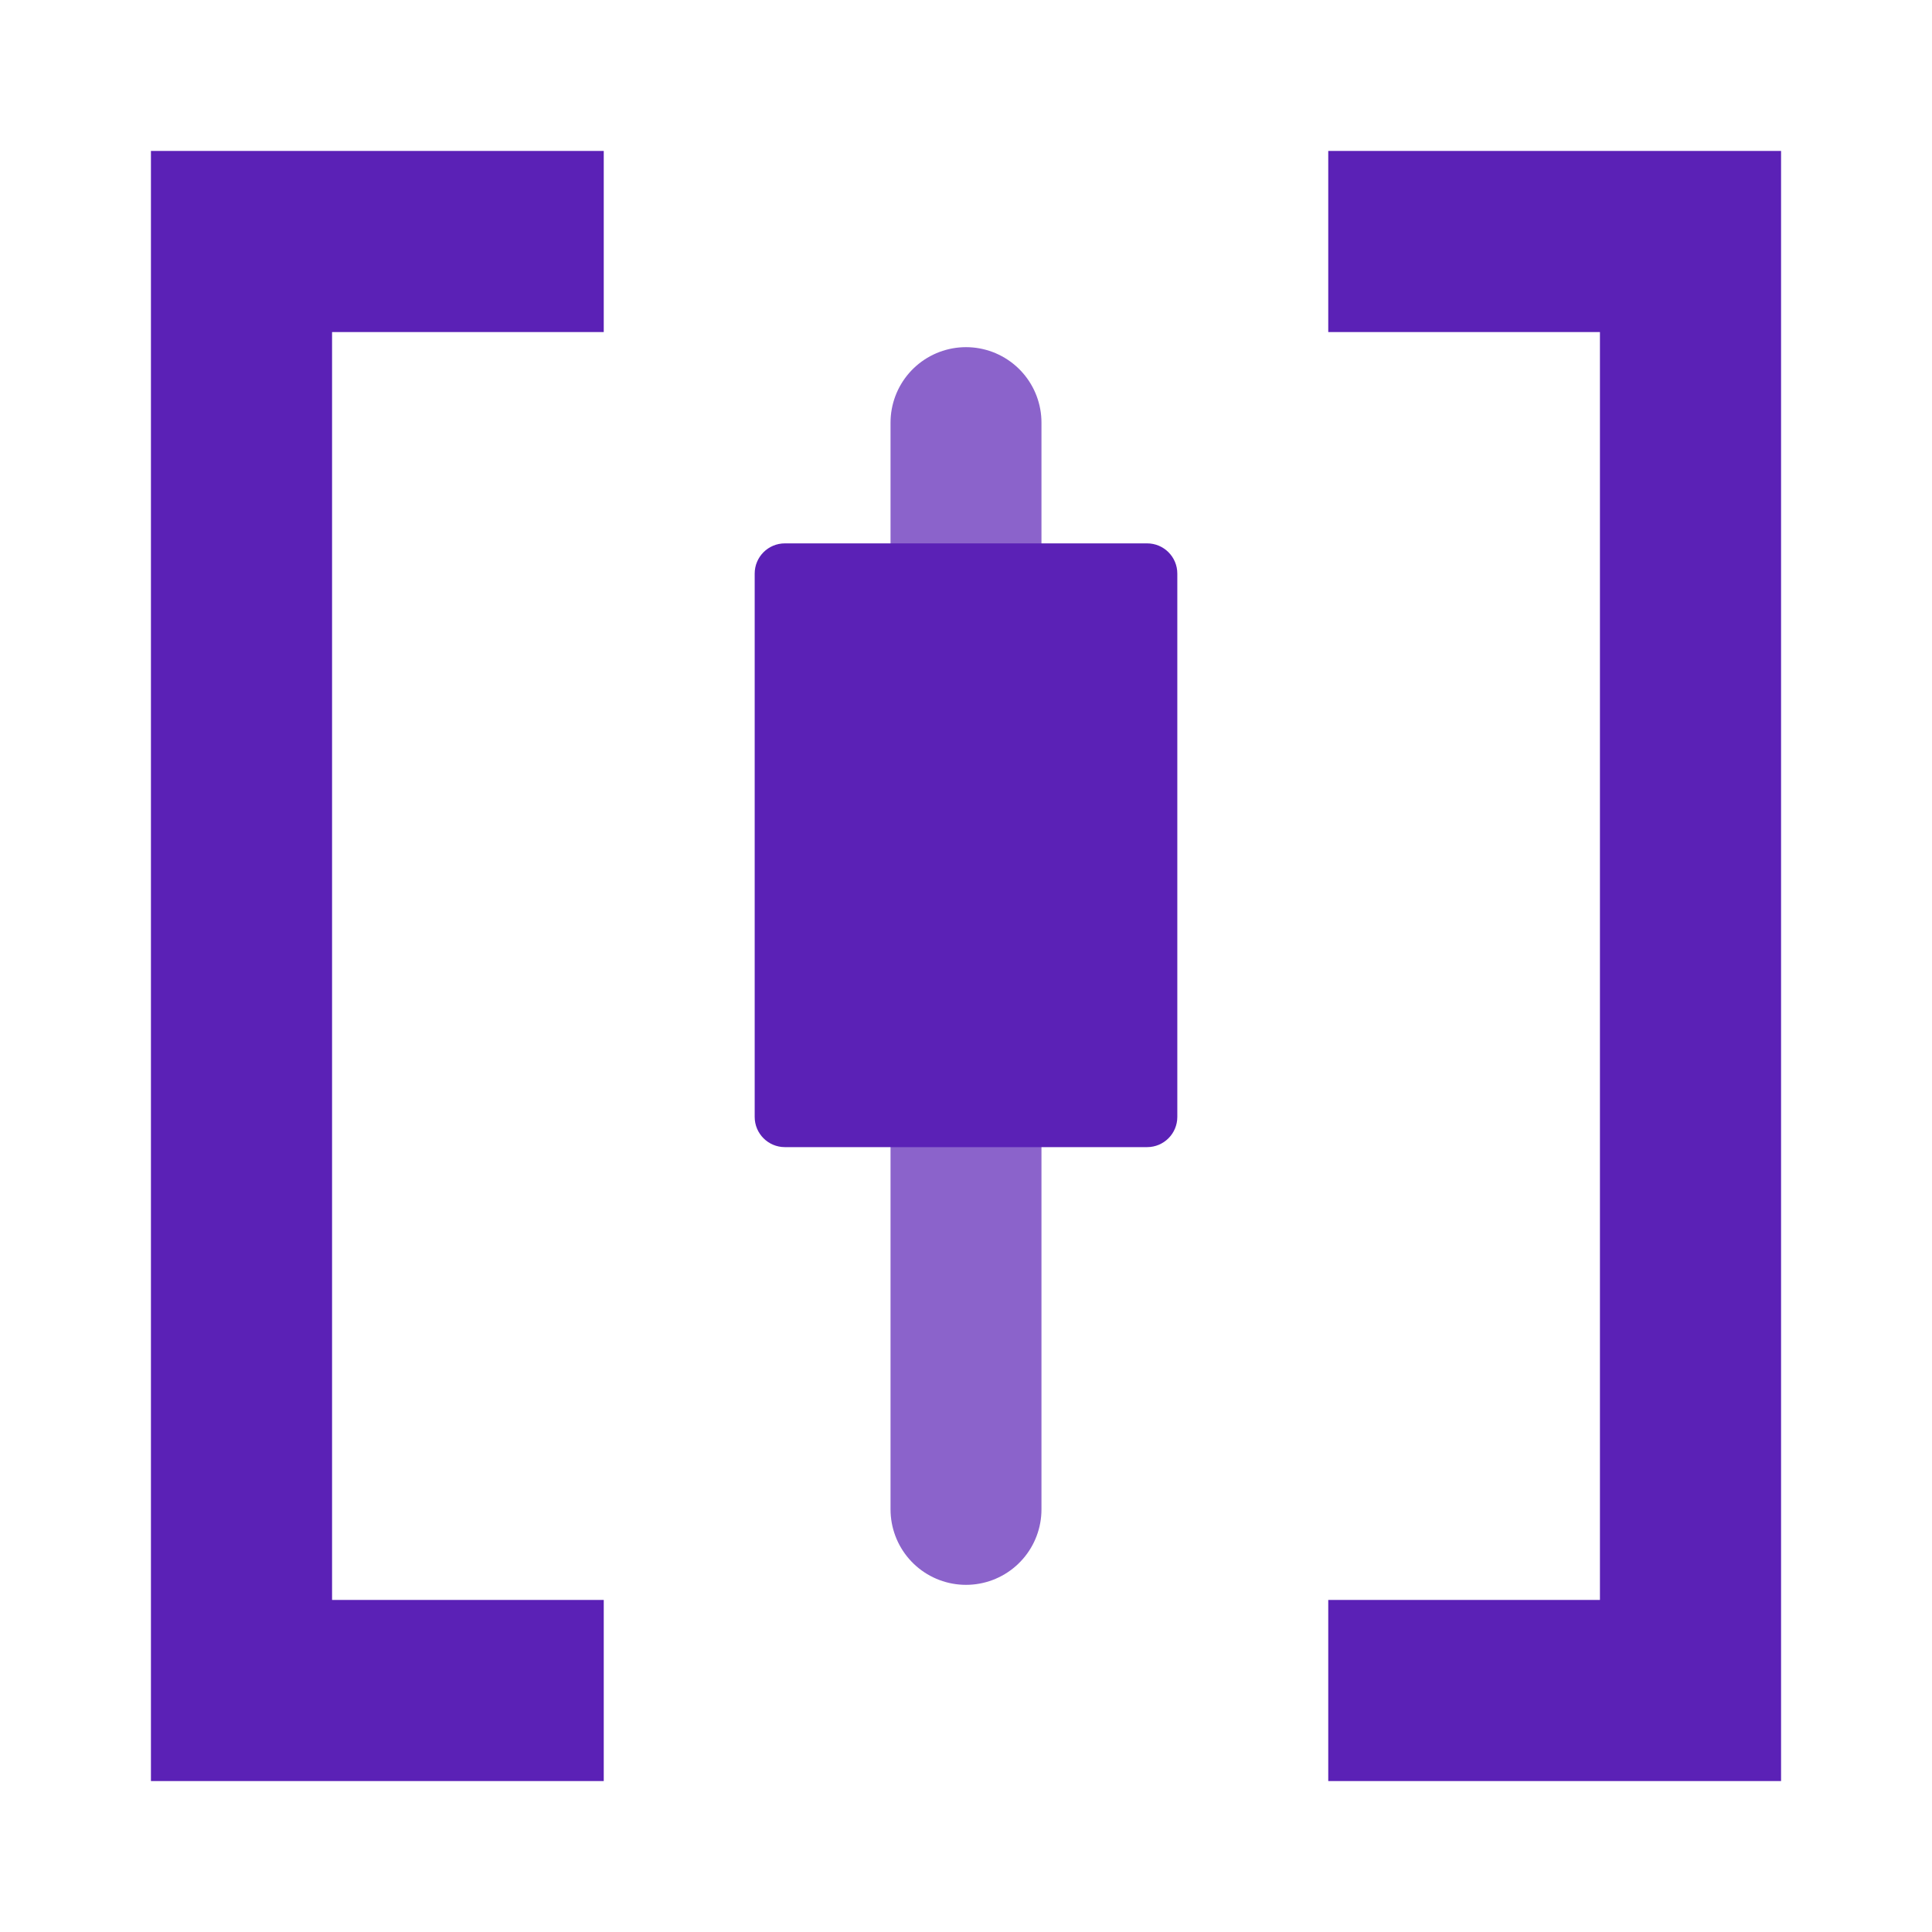
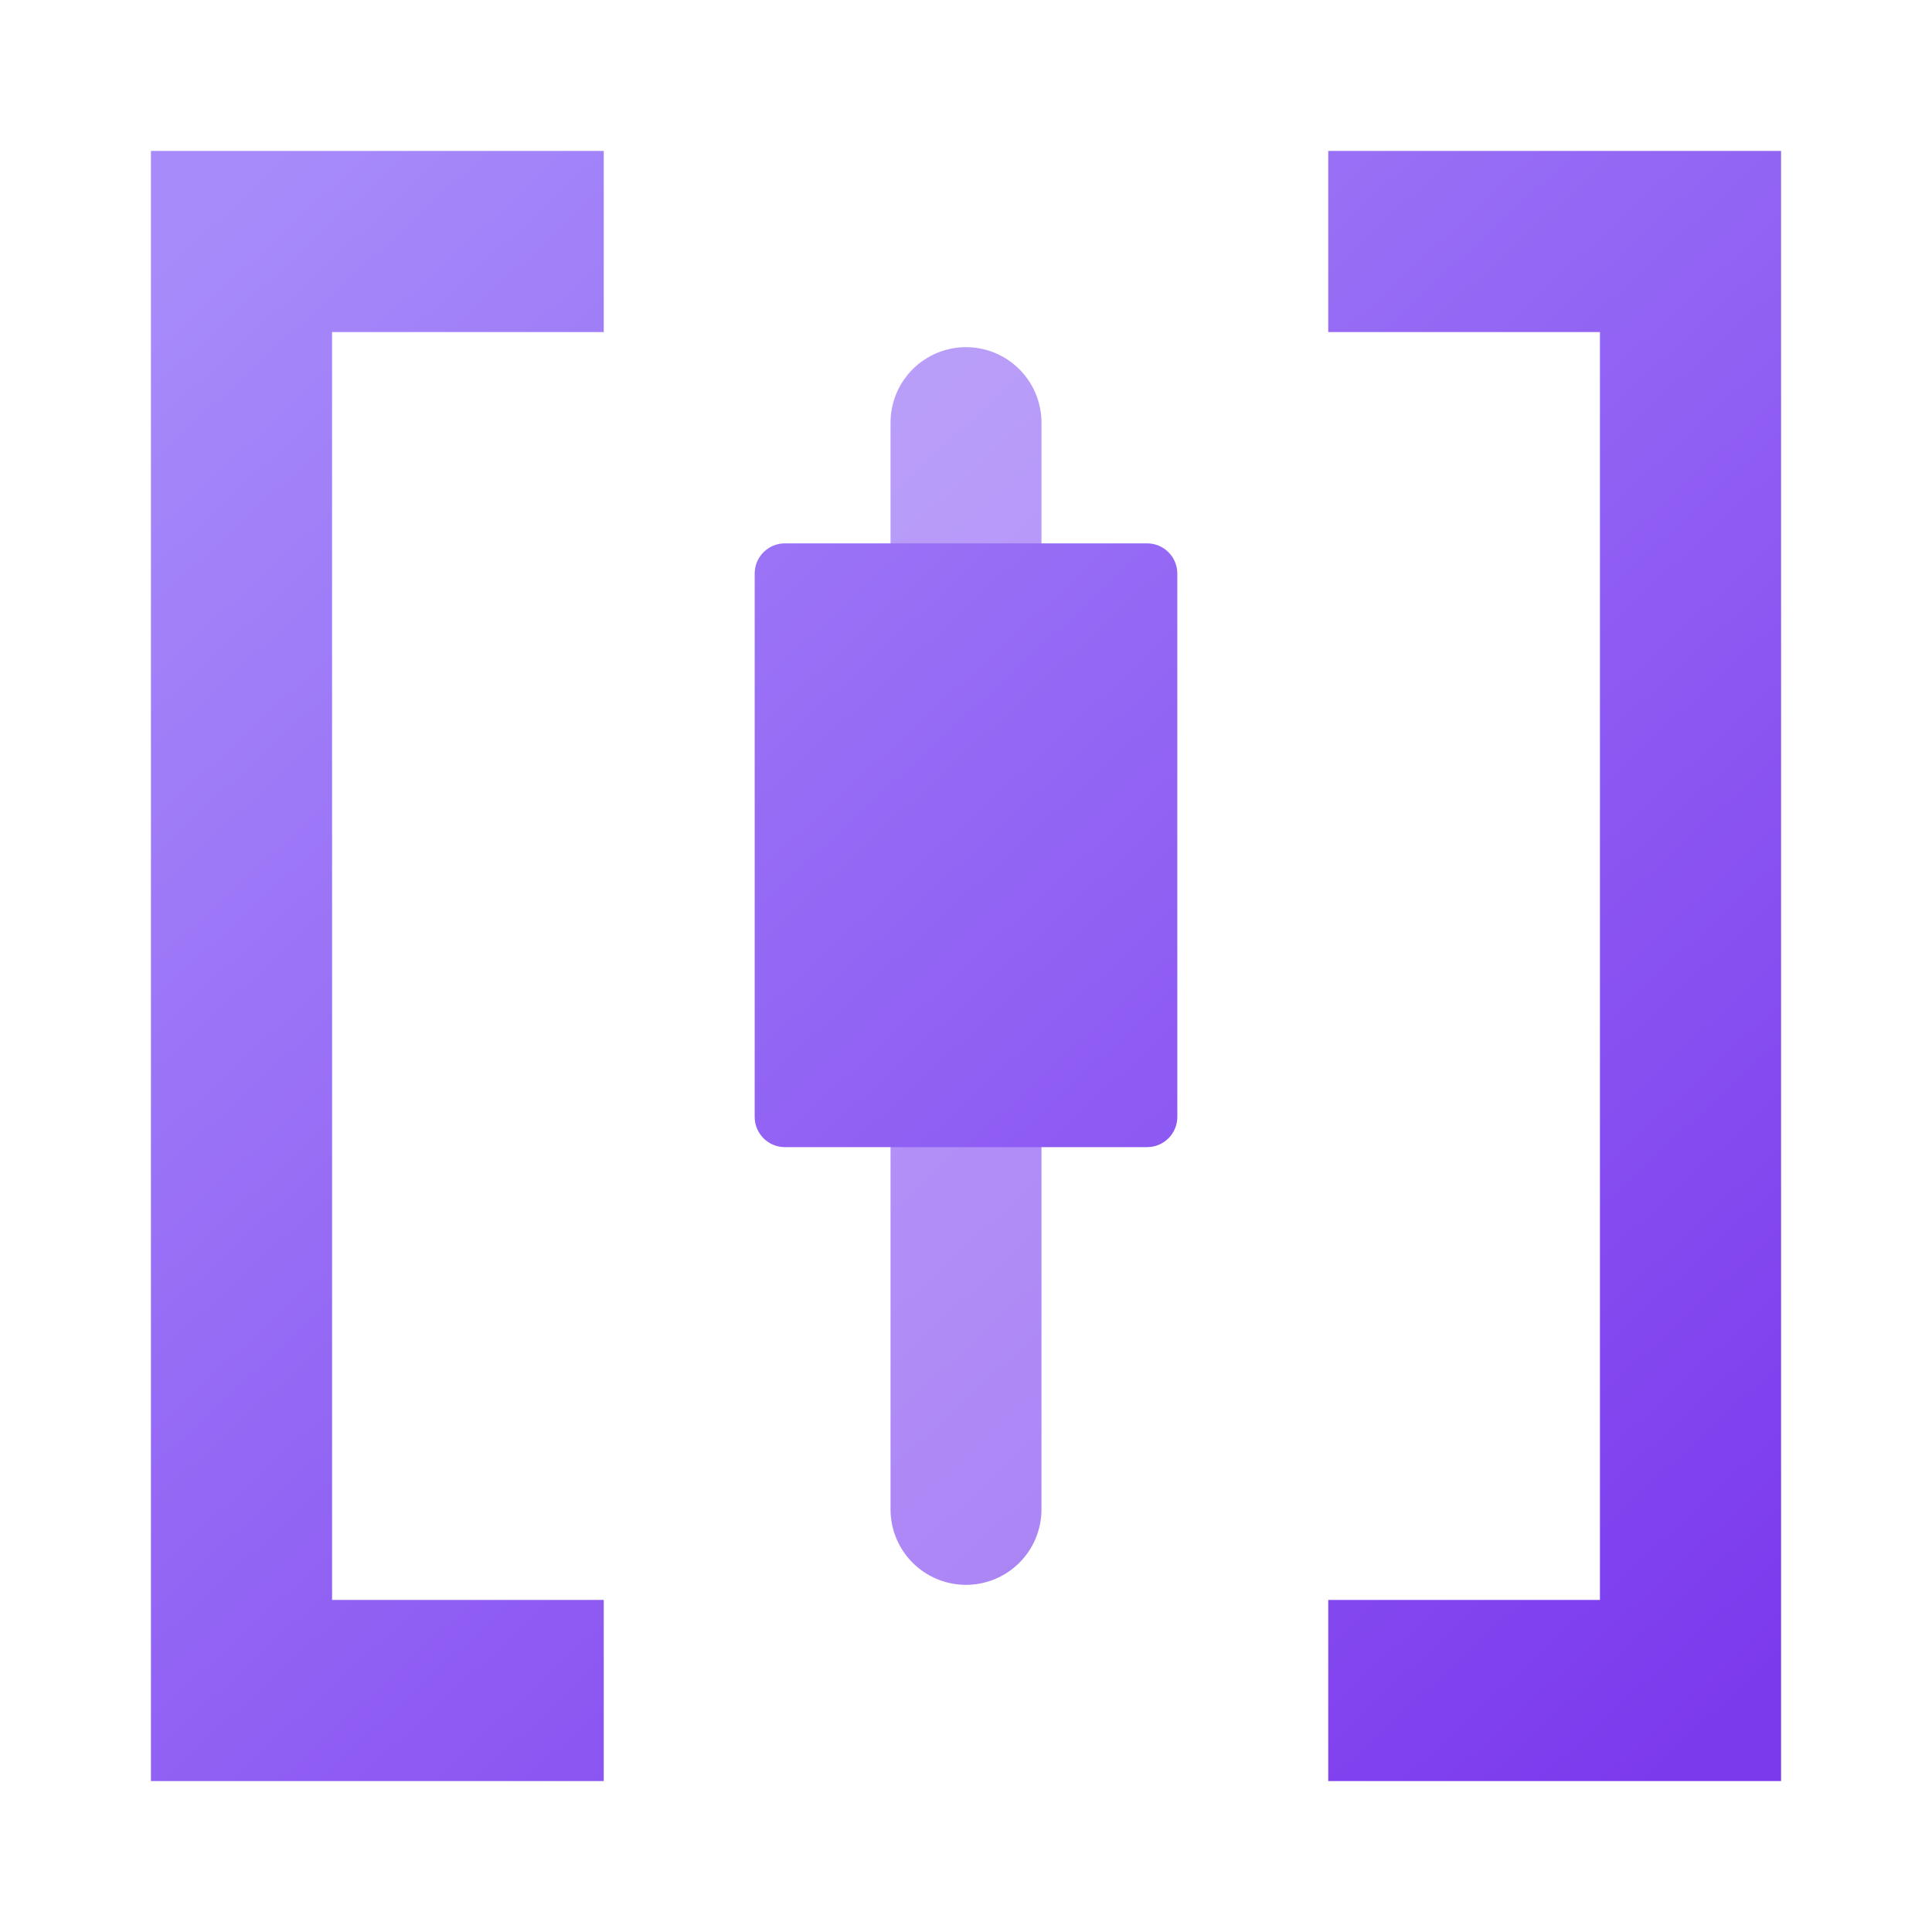
<svg xmlns="http://www.w3.org/2000/svg" viewBox="0 0 32 32" fill="none">
-   <path d="M10 4 L4 4 L4 28 L10 28" stroke="#5B21B6" stroke-width="3" stroke-linejoin="miter" />
-   <path d="M22 4 L28 4 L28 28 L22 28" stroke="#5B21B6" stroke-width="3" stroke-linejoin="miter" />
-   <line x1="16" y1="7" x2="16" y2="25" stroke="#5B21B6" stroke-width="2.5" stroke-linecap="round" stroke-opacity="0.7" />
-   <rect x="12.5" y="9" width="7" height="10" fill="#5B21B6" rx="0.5" />
+   <defs>
+     <linearGradient id="tsp-fav" x1="4" y1="3" x2="28" y2="29" gradientUnits="userSpaceOnUse">
+       <stop offset="0" stop-color="#A78BFA" />
+       <stop offset="1" stop-color="#7C3AED" />
+     </linearGradient>
+   </defs>
+   <path d="M10 4 L4 4 L4 28 L10 28" stroke="url(#tsp-fav)" stroke-width="3" stroke-linejoin="miter" />
+   <path d="M22 4 L28 4 L28 28 L22 28" stroke="url(#tsp-fav)" stroke-width="3" stroke-linejoin="miter" />
+   <line x1="16" y1="7" x2="16" y2="25" stroke="url(#tsp-fav)" stroke-width="2.5" stroke-linecap="round" stroke-opacity="0.7" />
+   <rect x="12.5" y="9" width="7" height="10" fill="url(#tsp-fav)" rx="0.5" />
</svg>
